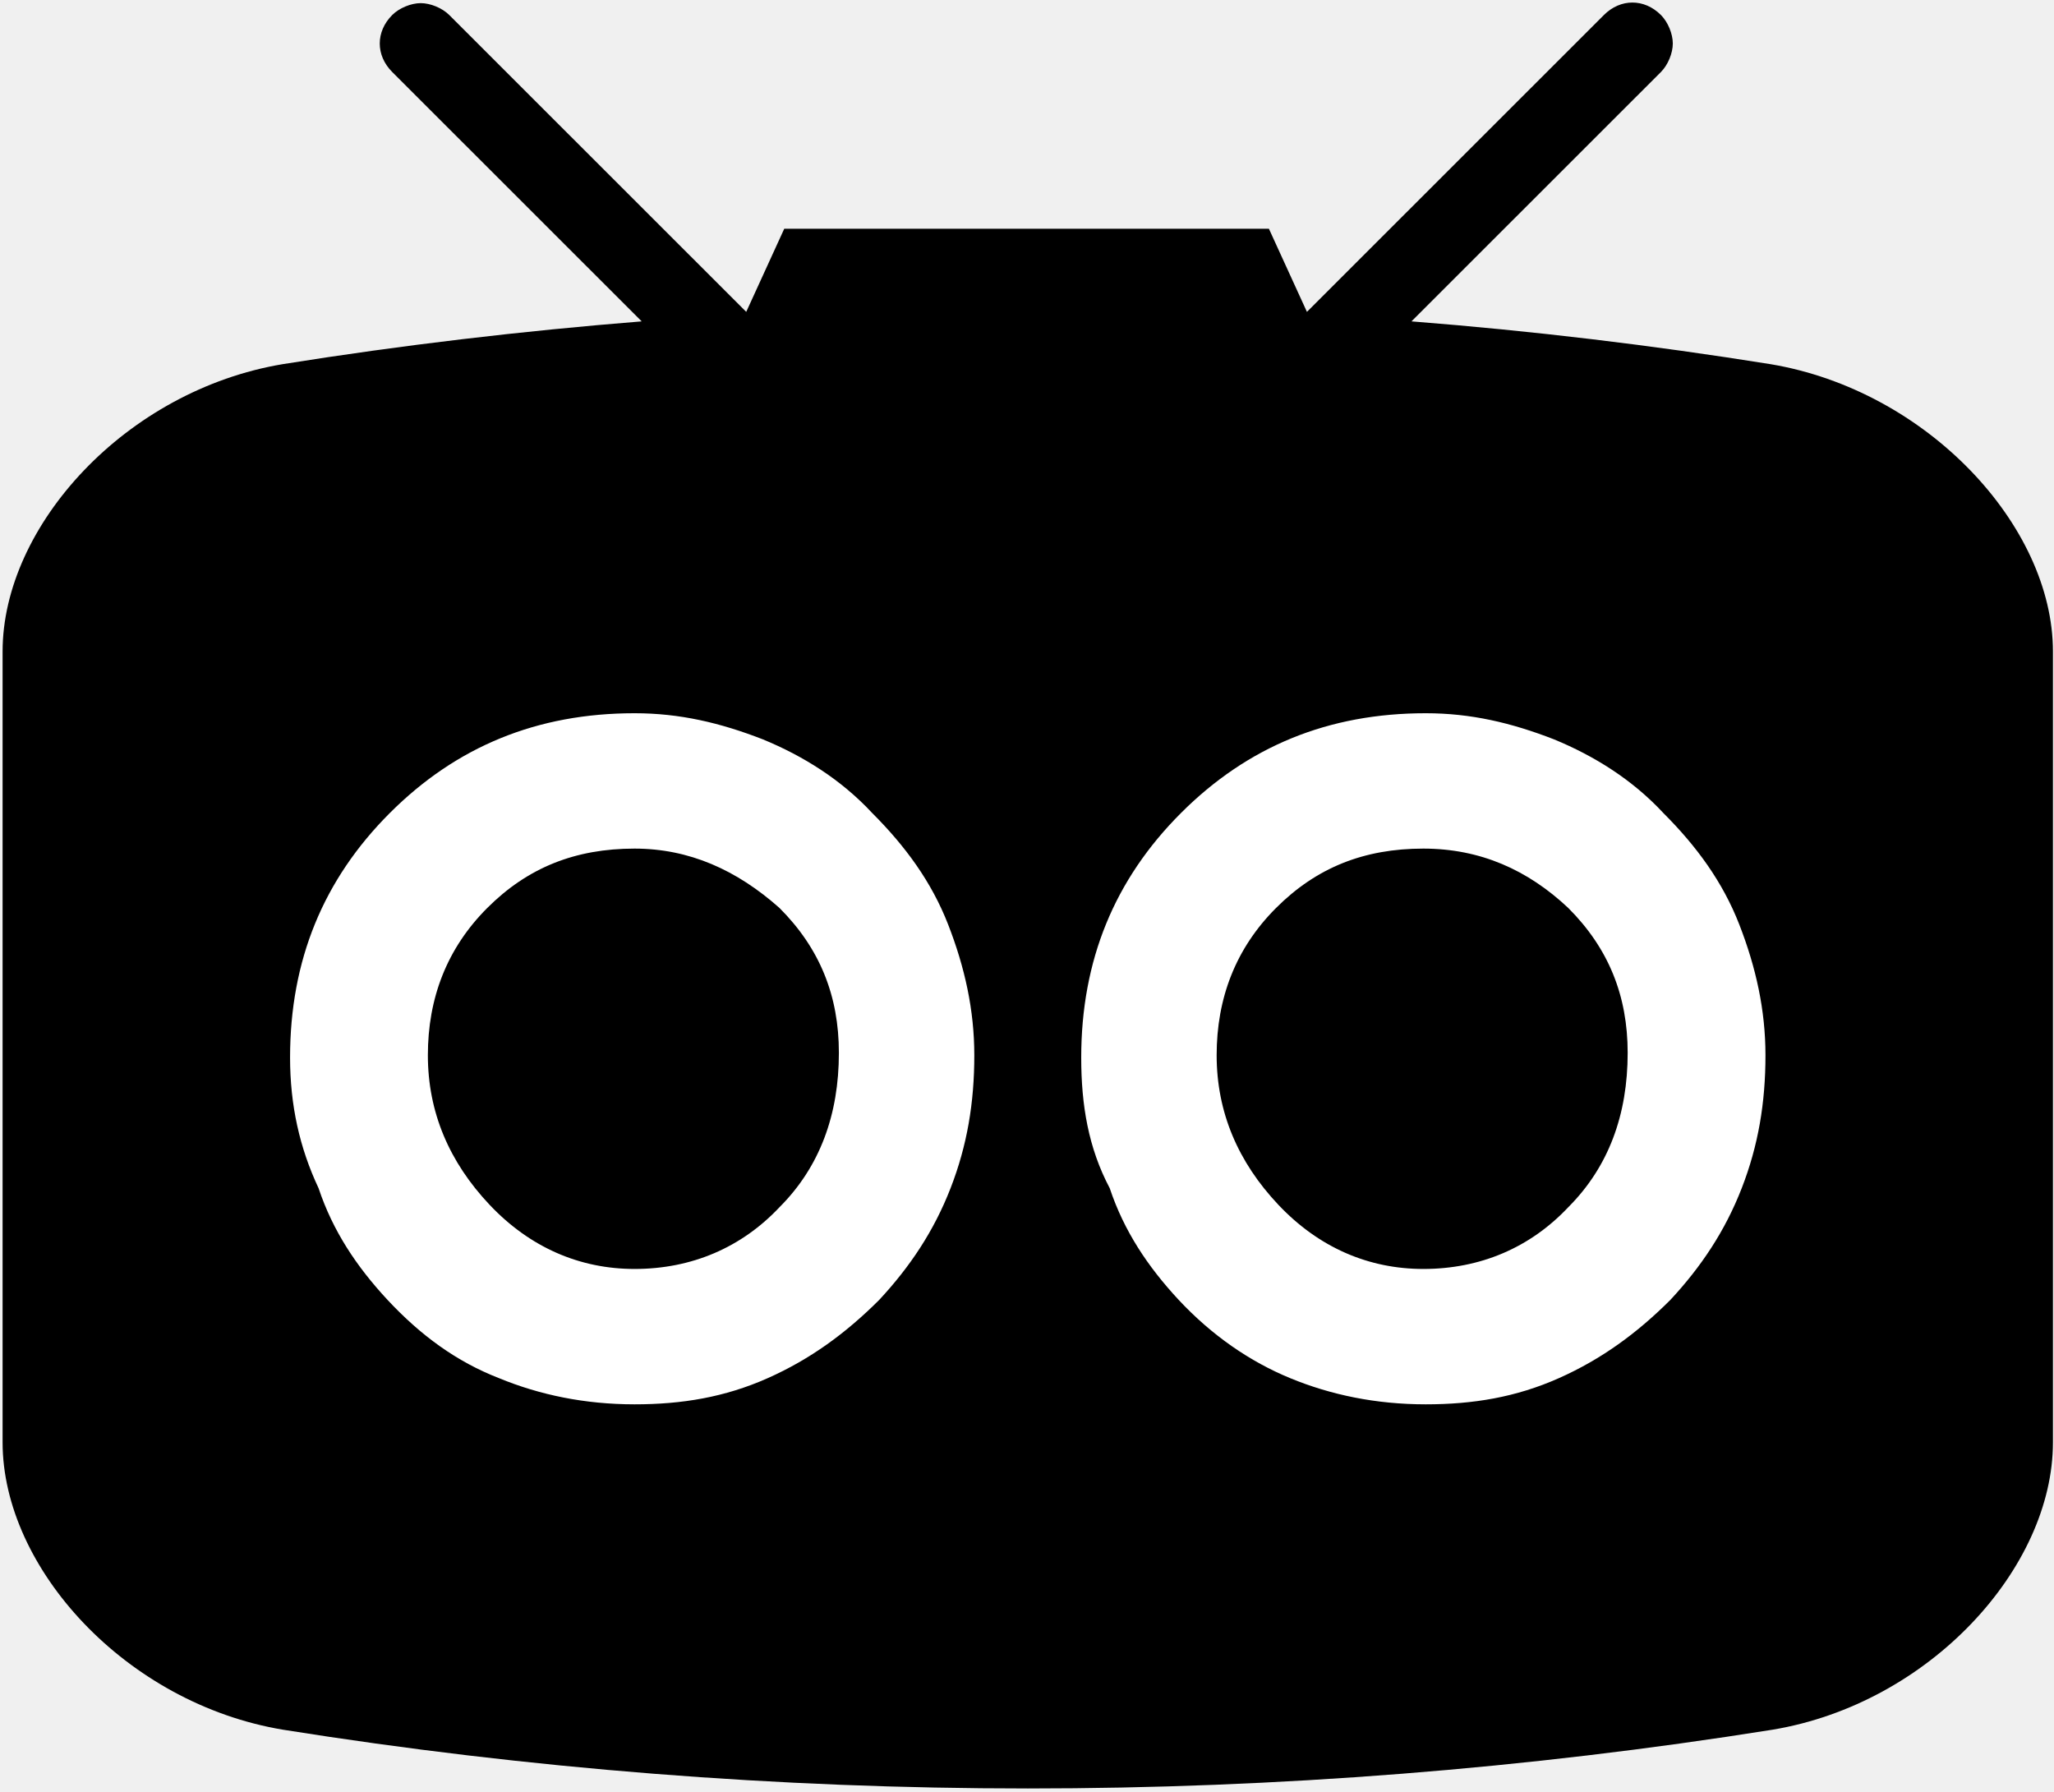
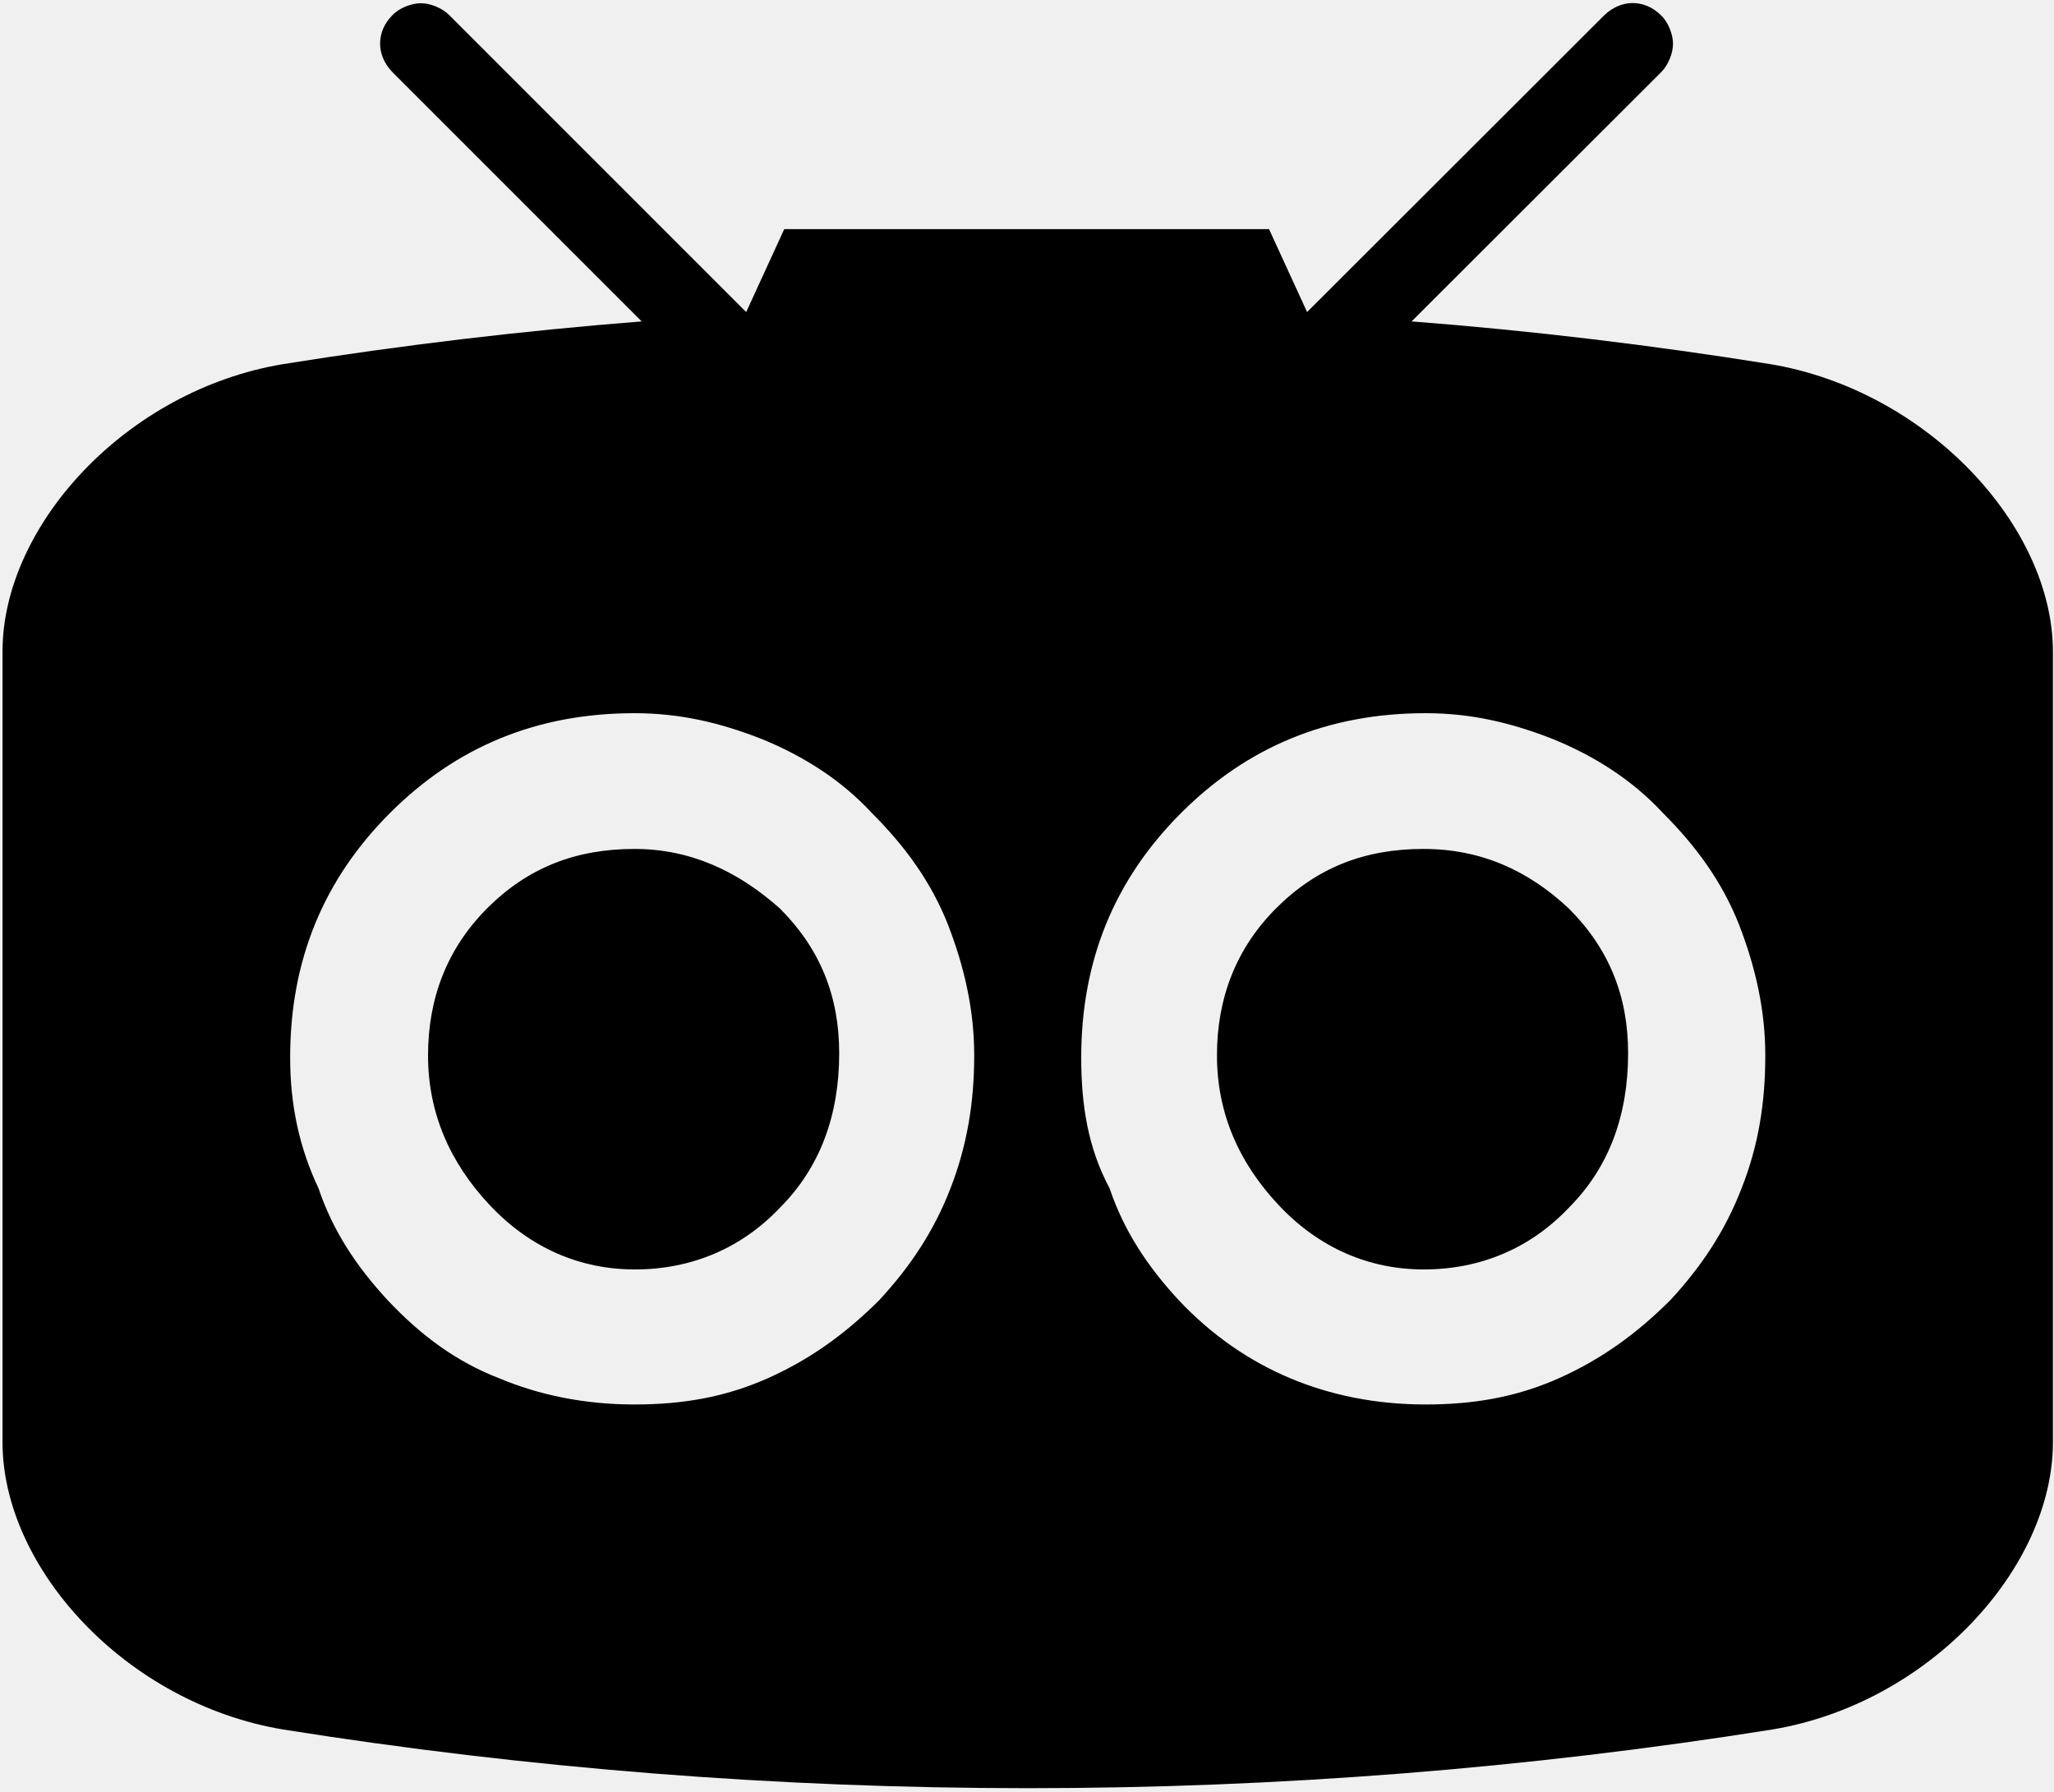
- <svg xmlns="http://www.w3.org/2000/svg" width="572px" height="499px" viewBox="0 0 572 499" version="1.1">
-   <defs />
-   <g id="Page-1" stroke="none" stroke-width="1" fill="none" fill-rule="evenodd">
-     <g id="discover" transform="translate(1, 1)">
-       <path d="M491.972,100.395 C458.891,95.105 425.809,91.137 392.066,88.491 L461.537,19.051 C463.522,17.067 464.845,13.761 464.845,11.115 C464.845,8.47 463.522,5.163 461.537,3.179 C456.906,-1.45 450.29,-1.45 445.658,3.179 L362.955,85.846 L352.369,62.699 L284.883,62.699 L217.397,62.699 L206.811,85.846 L124.107,3.179 C122.122,1.195 118.814,-0.127 116.168,-0.127 C113.521,-0.127 110.213,1.195 108.228,3.179 C103.597,7.809 103.597,14.422 108.228,19.051 L177.699,88.491 C144.618,91.137 110.875,95.105 77.793,100.395 C34.126,107.67 -0.279,145.366 -0.279,180.417 L-0.279,400.641 C-0.279,435.691 34.126,473.387 77.793,480.662 C214.75,502.486 355.677,502.486 492.634,480.662 C536.301,473.387 570.706,435.691 570.706,400.641 L570.706,180.417 C570.706,145.366 535.64,107.67 491.972,100.395 L491.972,100.395 Z" id="Shape" fill="#000000" />
-       <g id="Group" transform="translate(81.76289, 197.6114)" fill="#FFFFFF">
-         <path d="M-1.985,95.893 C-1.985,68.779 7.278,46.293 25.803,27.776 C44.329,9.259 66.824,0 93.951,0 C106.522,0 117.77,2.645 129.679,7.275 C140.927,11.904 151.513,18.517 160.114,27.776 C169.377,37.035 176.655,46.955 181.286,58.859 C185.917,70.763 188.564,82.667 188.564,95.232 C188.564,108.459 186.579,120.363 181.948,132.267 C177.316,144.171 170.7,154.091 162.099,163.349 C152.836,172.608 142.912,179.883 131.002,185.173 C119.093,190.464 107.184,192.448 93.951,192.448 C80.057,192.448 67.486,189.803 56.238,185.173 C44.329,180.544 34.405,173.269 25.142,163.349 C16.541,154.091 9.924,144.171 5.955,132.267 C0.662,121.024 -1.985,109.12 -1.985,95.893 L-1.985,95.893 Z M93.951,37.696 C77.41,37.696 64.178,42.987 52.93,54.229 C41.683,65.472 36.39,79.36 36.39,95.232 C36.39,111.104 42.344,124.992 53.592,136.896 C64.84,148.8 78.734,154.752 93.951,154.752 C109.83,154.752 123.724,148.8 134.31,137.557 C145.558,126.315 150.851,111.765 150.851,94.571 C150.851,78.699 145.558,65.472 134.31,54.229 C122.401,43.648 109.169,37.696 93.951,37.696 L93.951,37.696 Z" id="Shape" />
-         <path d="M218.337,95.893 C218.337,68.779 227.6,46.293 246.126,27.776 C264.651,9.259 287.147,0 314.273,0 C326.844,0 338.092,2.645 350.001,7.275 C361.249,11.904 371.835,18.517 380.436,27.776 C389.699,37.035 396.977,46.955 401.608,58.859 C406.24,70.763 408.886,82.667 408.886,95.232 C408.886,108.459 406.901,120.363 402.27,132.267 C397.638,144.171 391.022,154.091 382.421,163.349 C373.158,172.608 363.234,179.883 351.324,185.173 C339.415,190.464 327.506,192.448 314.273,192.448 C300.379,192.448 287.808,189.803 276.56,185.173 C265.313,180.544 254.727,173.269 245.464,163.349 C236.863,154.091 230.247,144.171 226.277,132.267 C220.322,121.024 218.337,109.12 218.337,95.893 L218.337,95.893 Z M313.612,37.696 C297.071,37.696 283.838,42.987 272.591,54.229 C261.343,65.472 256.05,79.36 256.05,95.232 C256.05,111.104 262.005,124.992 273.252,136.896 C284.5,148.8 298.394,154.752 313.612,154.752 C329.491,154.752 343.385,148.8 353.971,137.557 C365.219,126.315 370.512,111.765 370.512,94.571 C370.512,78.699 365.219,65.472 353.971,54.229 C342.723,43.648 329.491,37.696 313.612,37.696 L313.612,37.696 Z" id="Shape" />
-       </g>
-     </g>
+ <svg xmlns="http://www.w3.org/2000/svg" version="1.1" id="Laag_1" x="0px" y="0px" viewBox="-134 346.5 572 499" style="enable-background:new -134 346.5 572 499;" xml:space="preserve">
+   <g>
+     <path d="M262.4,582.9c-16.5,0-29.8,5.3-41,16.5c-11.2,11.2-16.5,25.1-16.5,41s6,29.8,17.2,41.7s25.1,17.9,40.4,17.9   c15.9,0,29.8-6,40.4-17.2c11.2-11.2,16.5-25.8,16.5-43c0-15.9-5.3-29.1-16.5-40.3C291.5,588.8,278.3,582.9,262.4,582.9z" />
+     <path d="M42.7,582.9c-16.5,0-29.8,5.3-41,16.5c-11.2,11.2-16.5,25.1-16.5,41s6,29.8,17.2,41.7s25.1,17.9,40.4,17.9   c15.9,0,29.8-6,40.4-17.2c11.2-11.2,16.5-25.8,16.5-43c0-15.9-5.3-29.1-16.5-40.3C71.2,588.8,57.9,582.9,42.7,582.9z" />
+     <path d="M359,447.9c-33.1-5.3-66.2-9.3-99.9-11.9l69.5-69.4c2-2,3.3-5.3,3.3-7.9s-1.3-6-3.3-7.9c-4.6-4.6-11.2-4.6-15.9,0   L230,433.4l-10.6-23.1h-67.5H84.4l-10.6,23.1l-82.7-82.7c-2-2-5.3-3.3-7.9-3.3c-2.6,0-6,1.3-7.9,3.3c-4.6,4.6-4.6,11.2,0,15.9   L44.7,436c-33.1,2.6-66.8,6.6-99.9,11.9c-43.7,7.3-78.1,45-78.1,80v220.2c0,35.1,34.4,72.7,78.1,80c137,21.8,277.9,21.8,414.8,0   c43.7-7.3,78.1-45,78.1-80V528C437.7,492.9,402.6,455.2,359,447.9z M130.7,677.4c-4.6,11.9-11.2,21.8-19.8,31.1   c-9.3,9.3-19.2,16.5-31.1,21.8s-23.8,7.3-37.1,7.3c-13.9,0-26.5-2.6-37.7-7.3c-11.9-4.6-21.8-11.9-31.1-21.8   c-8.6-9.3-15.2-19.2-19.2-31.1c-5.3-11.2-7.9-23.1-7.9-36.4c0-27.1,9.3-49.6,27.8-68.1c18.5-18.5,41-27.8,68.1-27.8   c12.6,0,23.8,2.6,35.7,7.3c11.2,4.6,21.8,11.2,30.4,20.5c9.3,9.3,16.5,19.2,21.2,31.1c4.6,11.9,7.3,23.8,7.3,36.4   C137.3,653.6,135.3,665.5,130.7,677.4z M351,677.4c-4.6,11.9-11.2,21.8-19.8,31.1c-9.3,9.3-19.2,16.5-31.1,21.8s-23.8,7.3-37.1,7.3   c-13.9,0-26.5-2.6-37.7-7.3s-21.8-11.9-31.1-21.8c-8.6-9.3-15.2-19.2-19.2-31.1c-6-11.2-7.9-23.1-7.9-36.4   c0-27.1,9.3-49.6,27.8-68.1s41-27.8,68.1-27.8c12.6,0,23.8,2.6,35.7,7.3c11.2,4.6,21.8,11.2,30.4,20.5c9.3,9.3,16.5,19.2,21.2,31.1   c4.6,11.9,7.3,23.8,7.3,36.4C357.6,653.6,355.7,665.5,351,677.4z" />
  </g>
</svg>
